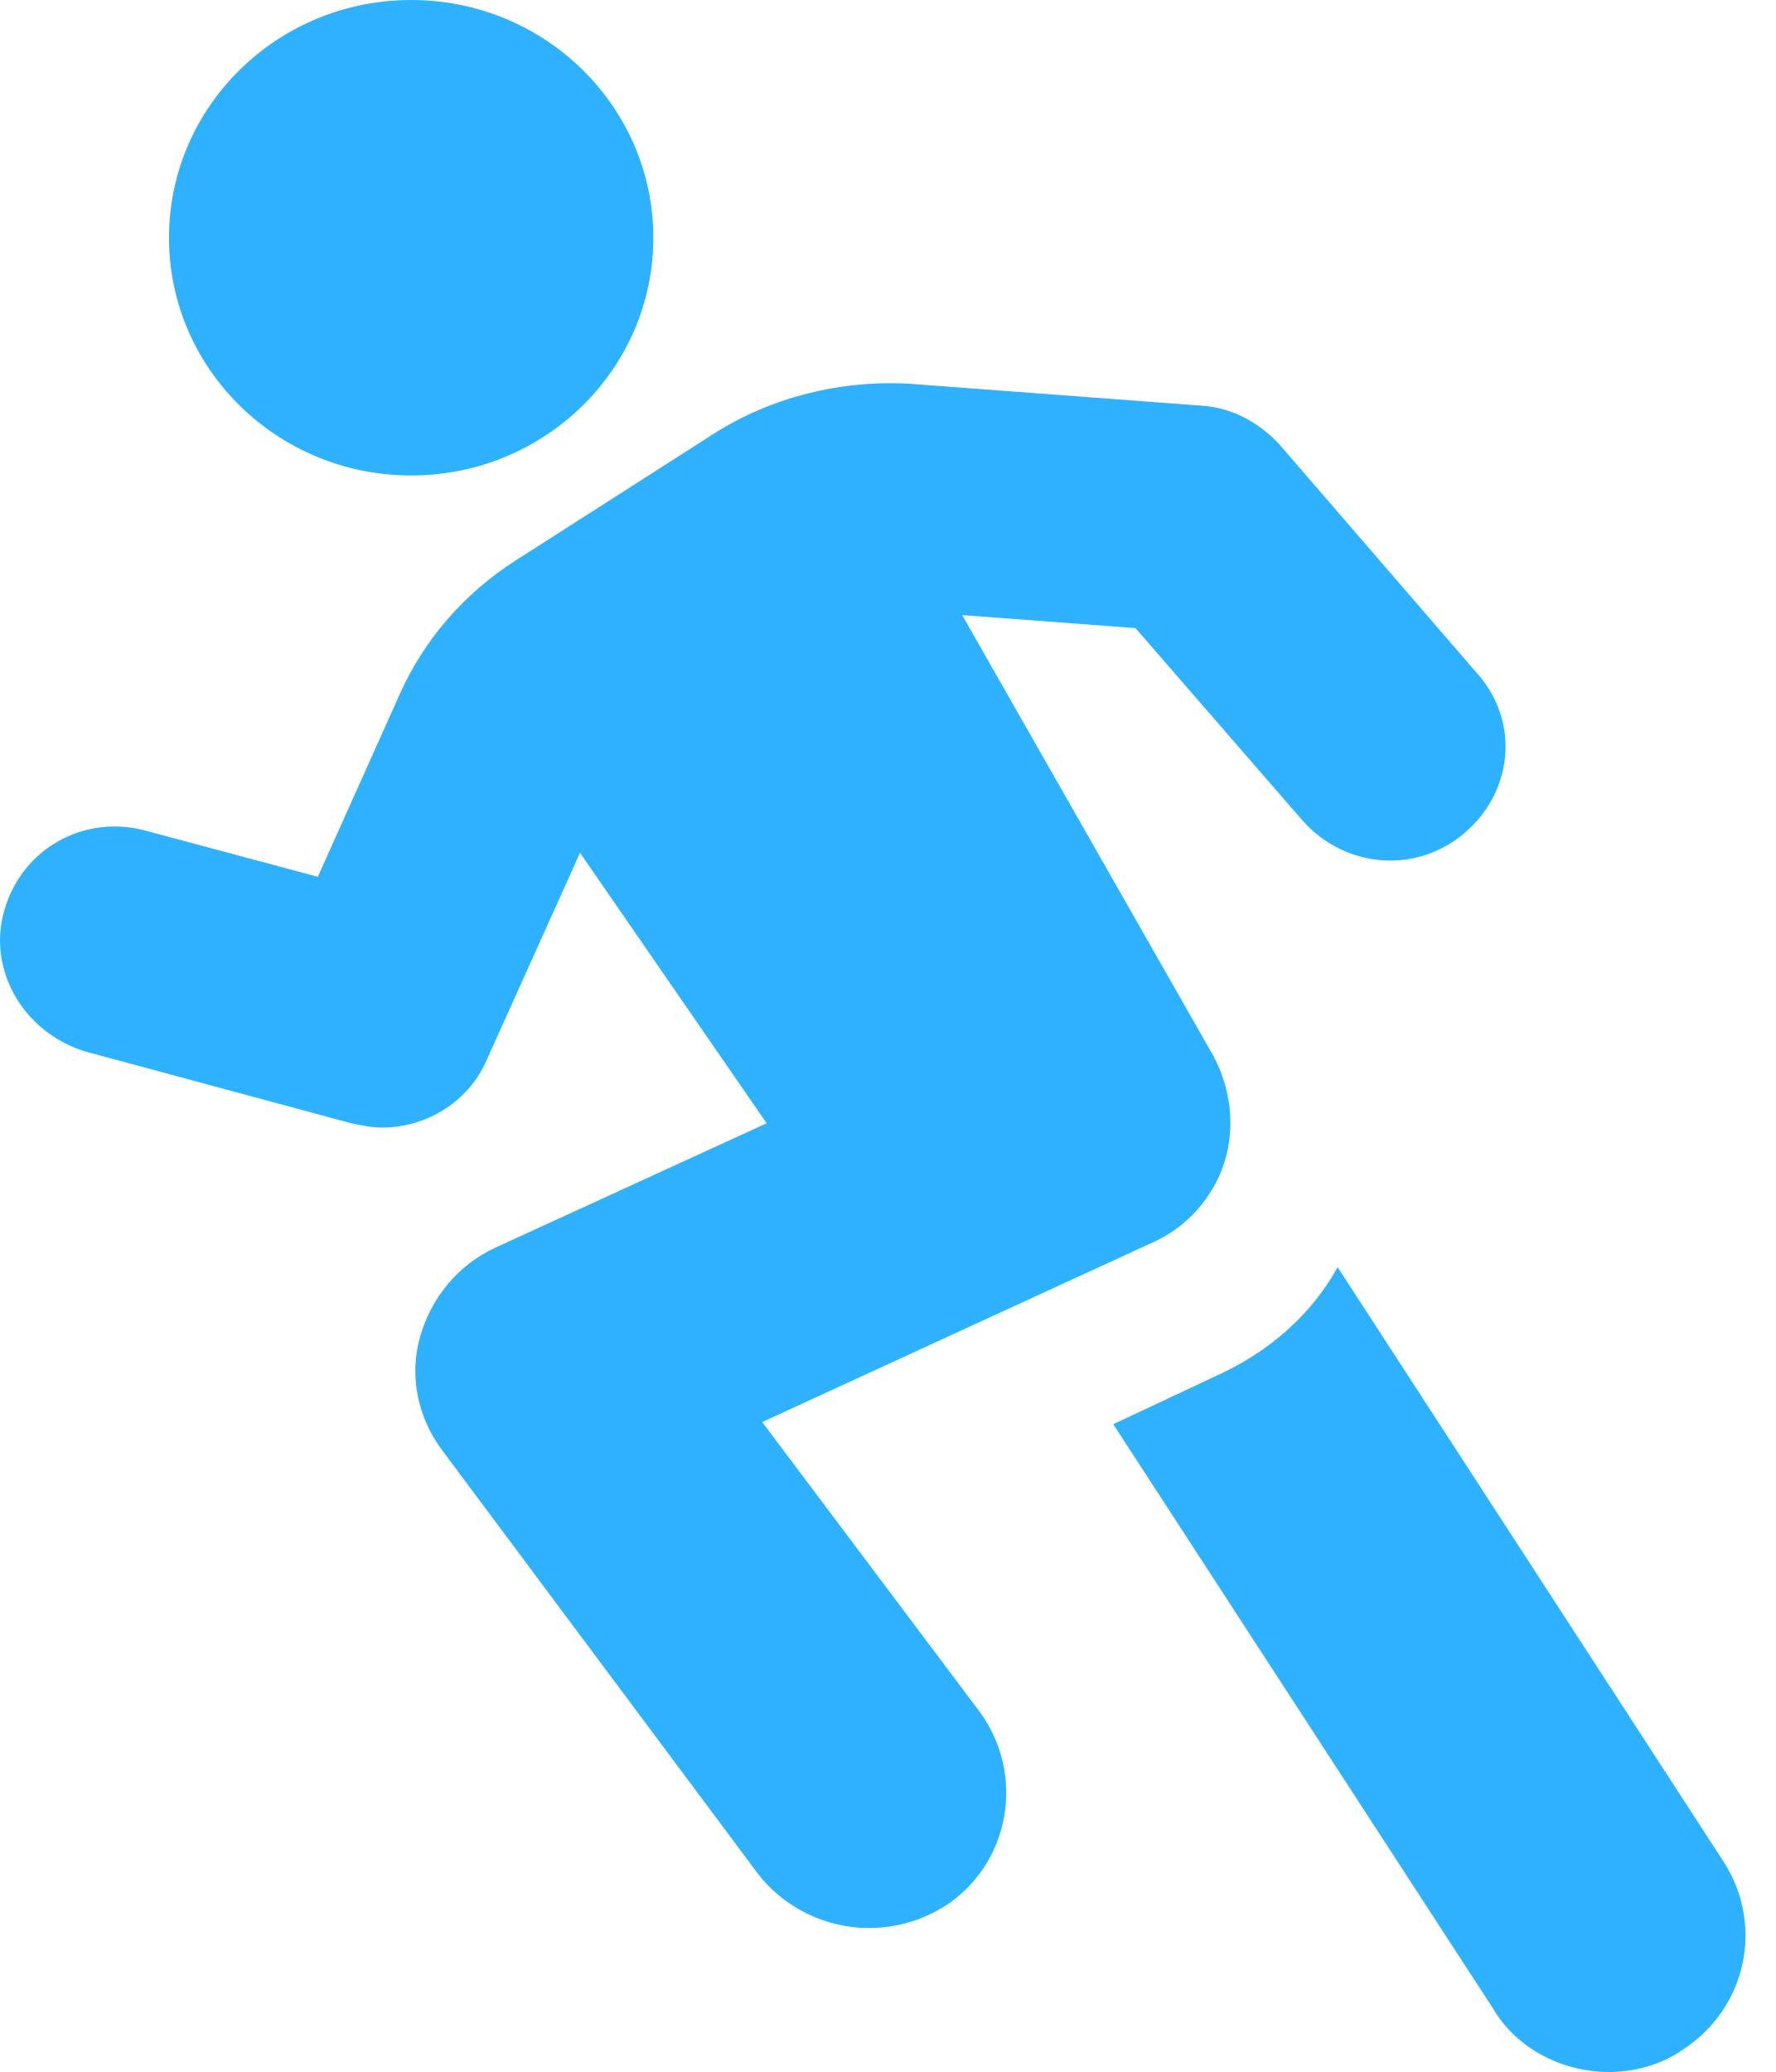
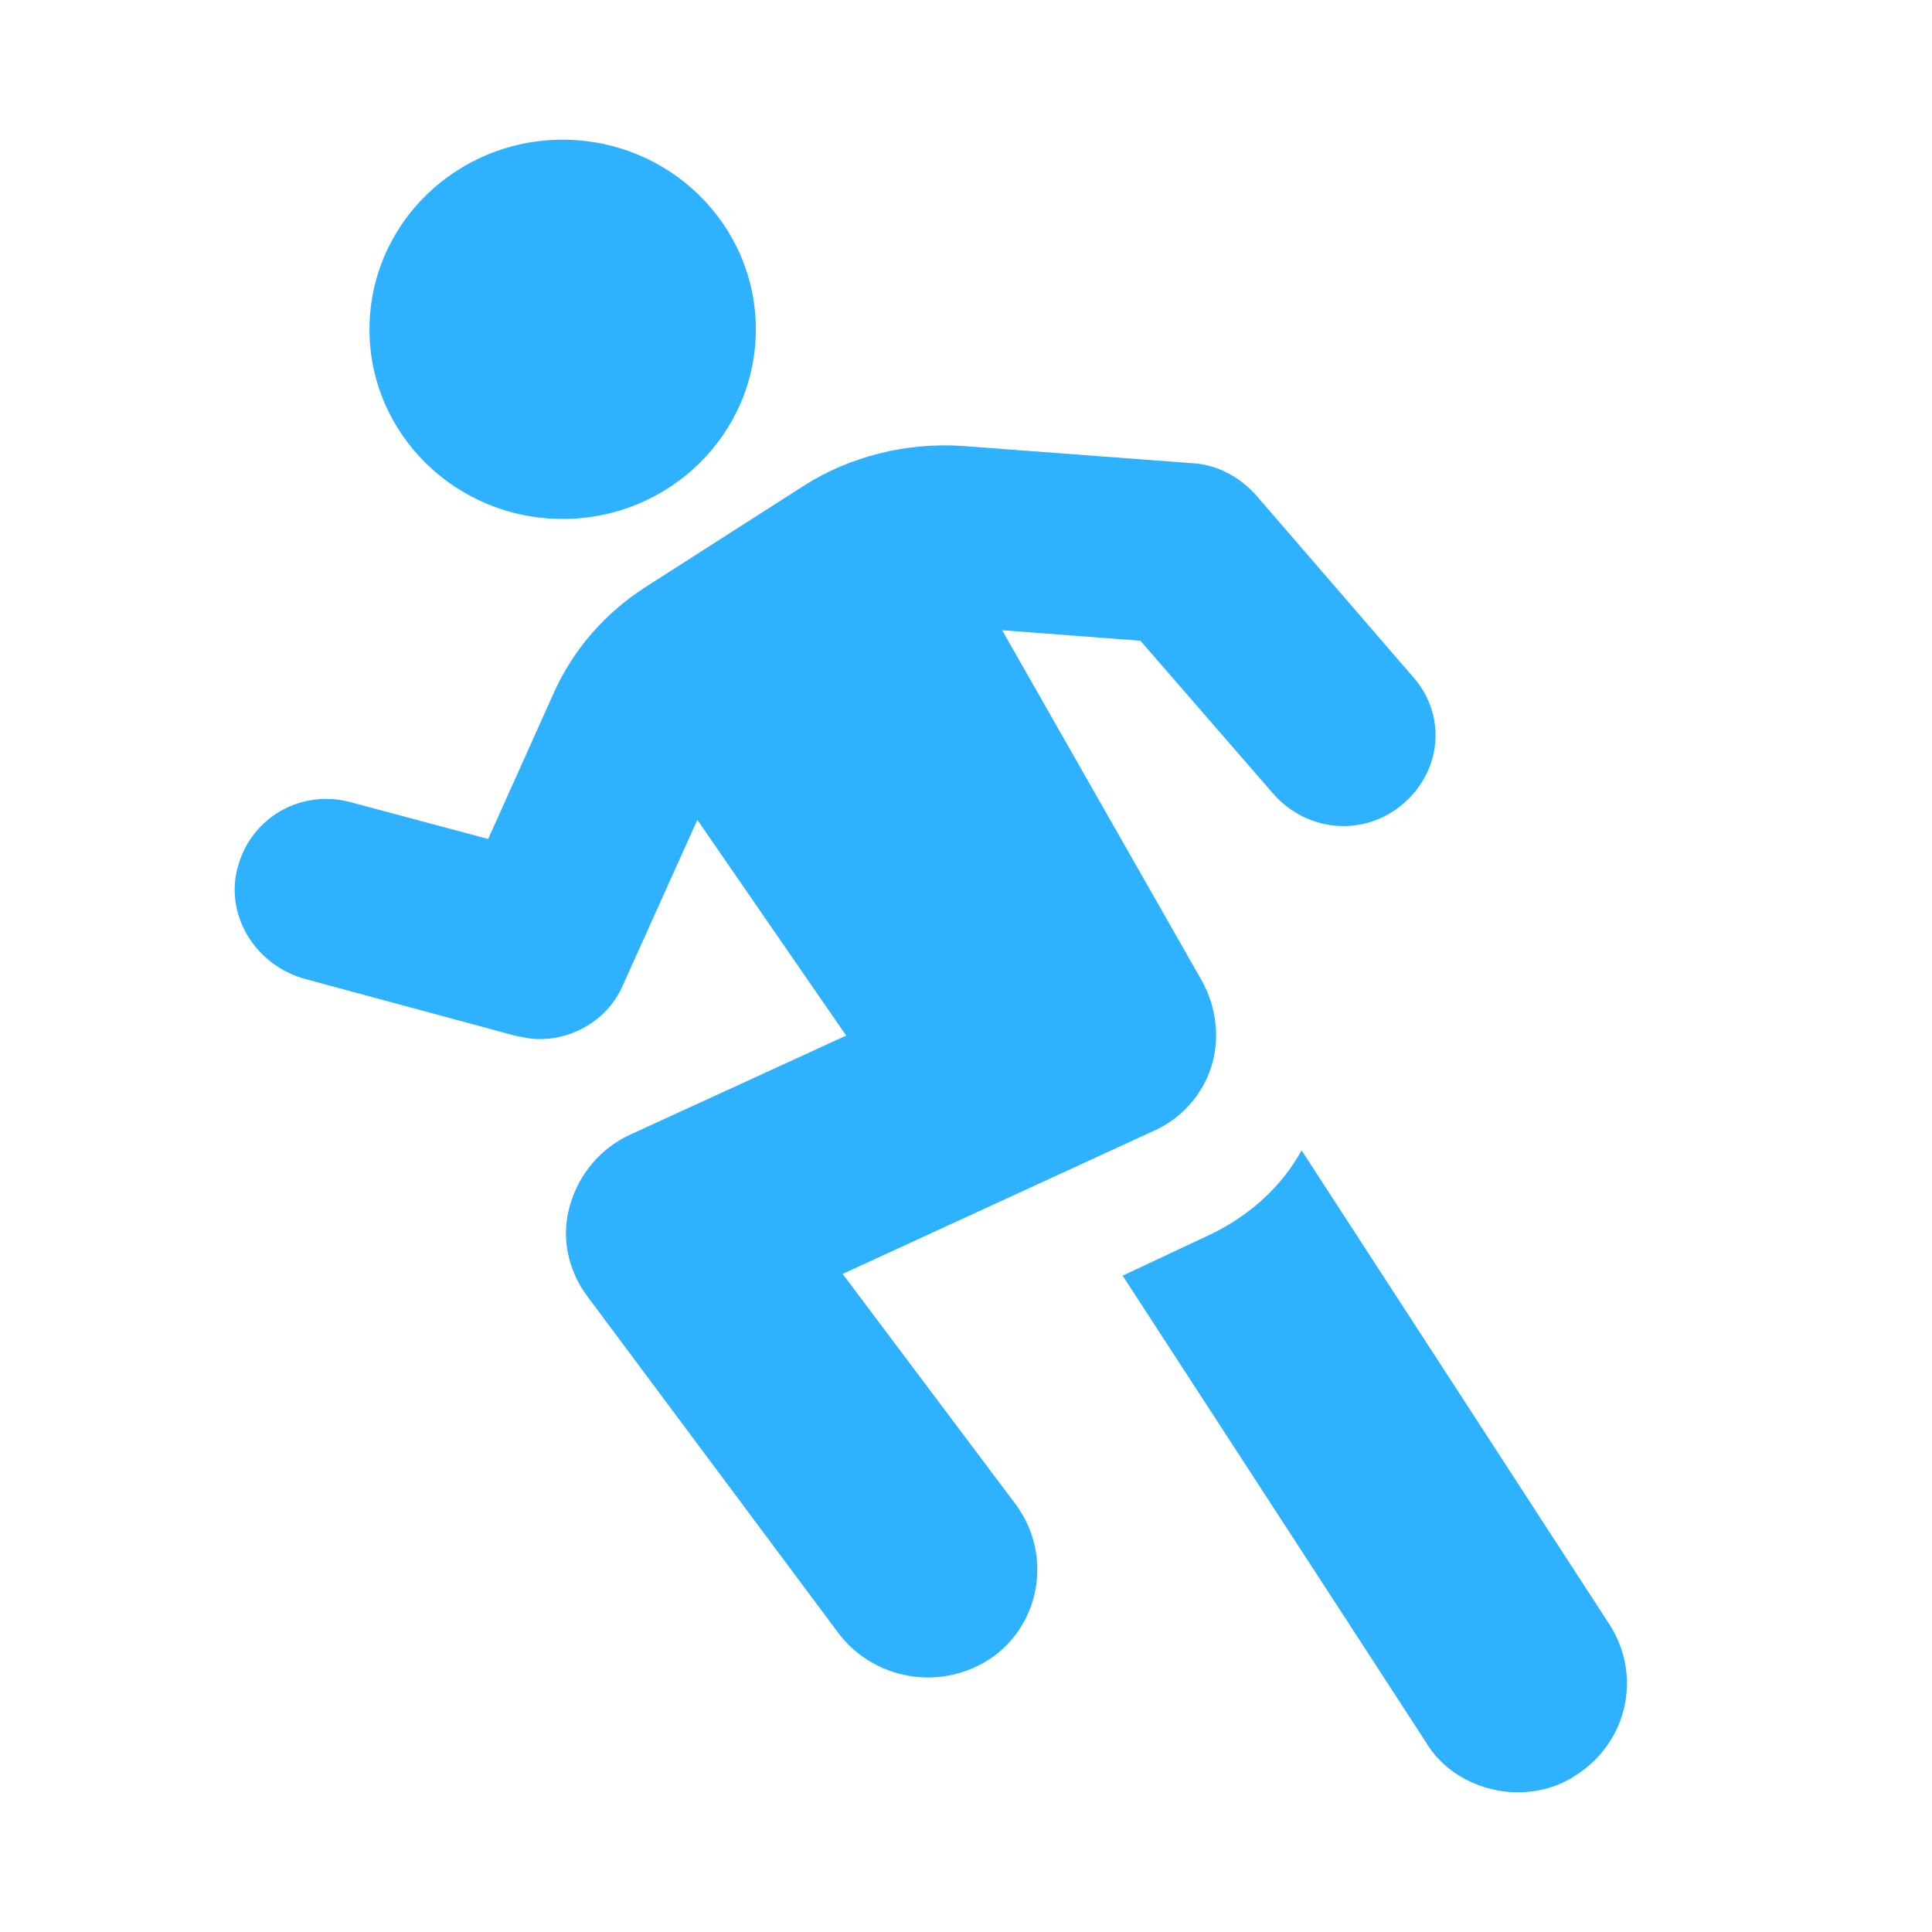
- <svg xmlns="http://www.w3.org/2000/svg" width="36" height="42" viewBox="0 0 36 42" fill="none">
-   <path fill-rule="evenodd" clip-rule="evenodd" d="M27.116 25.686C26.576 26.659 25.72 27.41 24.639 27.896L22.567 28.869L30.269 40.718C30.764 41.558 31.711 42 32.611 42C33.107 42 33.648 41.867 34.098 41.558C35.404 40.718 35.764 39.038 34.953 37.756L27.116 25.686ZM18.469 7.781C17.073 7.693 15.631 8.046 14.46 8.798L10.451 11.362C9.416 12.025 8.605 12.954 8.109 14.059L6.443 17.773L2.975 16.844C1.714 16.491 0.453 17.198 0.093 18.436C-0.267 19.629 0.453 20.912 1.714 21.31L7.119 22.769C7.344 22.813 7.524 22.856 7.749 22.856C8.65 22.856 9.506 22.326 9.866 21.486L11.758 17.286L15.541 22.769L10.046 25.288C9.281 25.642 8.74 26.305 8.515 27.101C8.29 27.896 8.47 28.737 8.965 29.4L15.361 37.977C15.902 38.684 16.758 39.082 17.613 39.082C18.199 39.082 18.784 38.905 19.279 38.552C20.495 37.668 20.766 35.943 19.865 34.705L15.451 28.825L23.333 25.2C24.054 24.891 24.594 24.272 24.819 23.564C25.045 22.857 24.954 22.061 24.594 21.398L19.505 12.468L23.018 12.732L26.396 16.623C27.251 17.596 28.693 17.729 29.684 16.889C30.674 16.049 30.81 14.634 29.954 13.661L25.945 9.019C25.54 8.577 25 8.268 24.369 8.224L18.469 7.781ZM8.335 0C5.624 0 3.426 2.158 3.426 4.819C3.426 7.481 5.624 9.638 8.335 9.638C11.046 9.638 13.244 7.481 13.244 4.819C13.244 2.158 11.046 0 8.335 0Z" fill="#2EB2FF" />
+ <svg xmlns="http://www.w3.org/2000/svg" width="38" height="38" viewBox="0 0 38 38" fill="none">
+   <path fill-rule="evenodd" clip-rule="evenodd" d="M25.601 22.627C25.183 23.38 24.521 23.962 23.684 24.338L22.081 25.091L28.042 34.26C28.425 34.91 29.157 35.252 29.854 35.252C30.238 35.252 30.656 35.15 31.005 34.91C32.015 34.26 32.294 32.96 31.667 31.968L25.601 22.627ZM18.909 8.77C17.828 8.701 16.713 8.975 15.806 9.557L12.705 11.541C11.903 12.054 11.276 12.773 10.892 13.628L9.602 16.502L6.919 15.784C5.943 15.511 4.966 16.058 4.687 17.016C4.409 17.939 4.966 18.931 5.942 19.239L10.125 20.369C10.299 20.403 10.439 20.438 10.613 20.438C11.31 20.438 11.973 20.027 12.252 19.377L13.716 16.126L16.643 20.369L12.39 22.319C11.798 22.593 11.38 23.106 11.206 23.722C11.031 24.337 11.171 24.988 11.555 25.501L16.504 32.139C16.922 32.686 17.585 32.994 18.247 32.994C18.7 32.994 19.154 32.857 19.537 32.583C20.478 31.899 20.687 30.564 19.99 29.606L16.574 25.056L22.674 22.251C23.231 22.012 23.65 21.532 23.824 20.984C23.998 20.437 23.928 19.821 23.649 19.308L19.711 12.396L22.43 12.602L25.044 15.613C25.706 16.366 26.822 16.468 27.589 15.818C28.355 15.168 28.46 14.073 27.798 13.32L24.695 9.728C24.381 9.386 23.963 9.147 23.475 9.112L18.909 8.77ZM11.066 2.748C8.968 2.748 7.267 4.418 7.267 6.478C7.267 8.537 8.968 10.207 11.066 10.207C13.165 10.207 14.866 8.537 14.866 6.478C14.866 4.418 13.165 2.748 11.066 2.748Z" fill="#2EB2FF" />
</svg>
